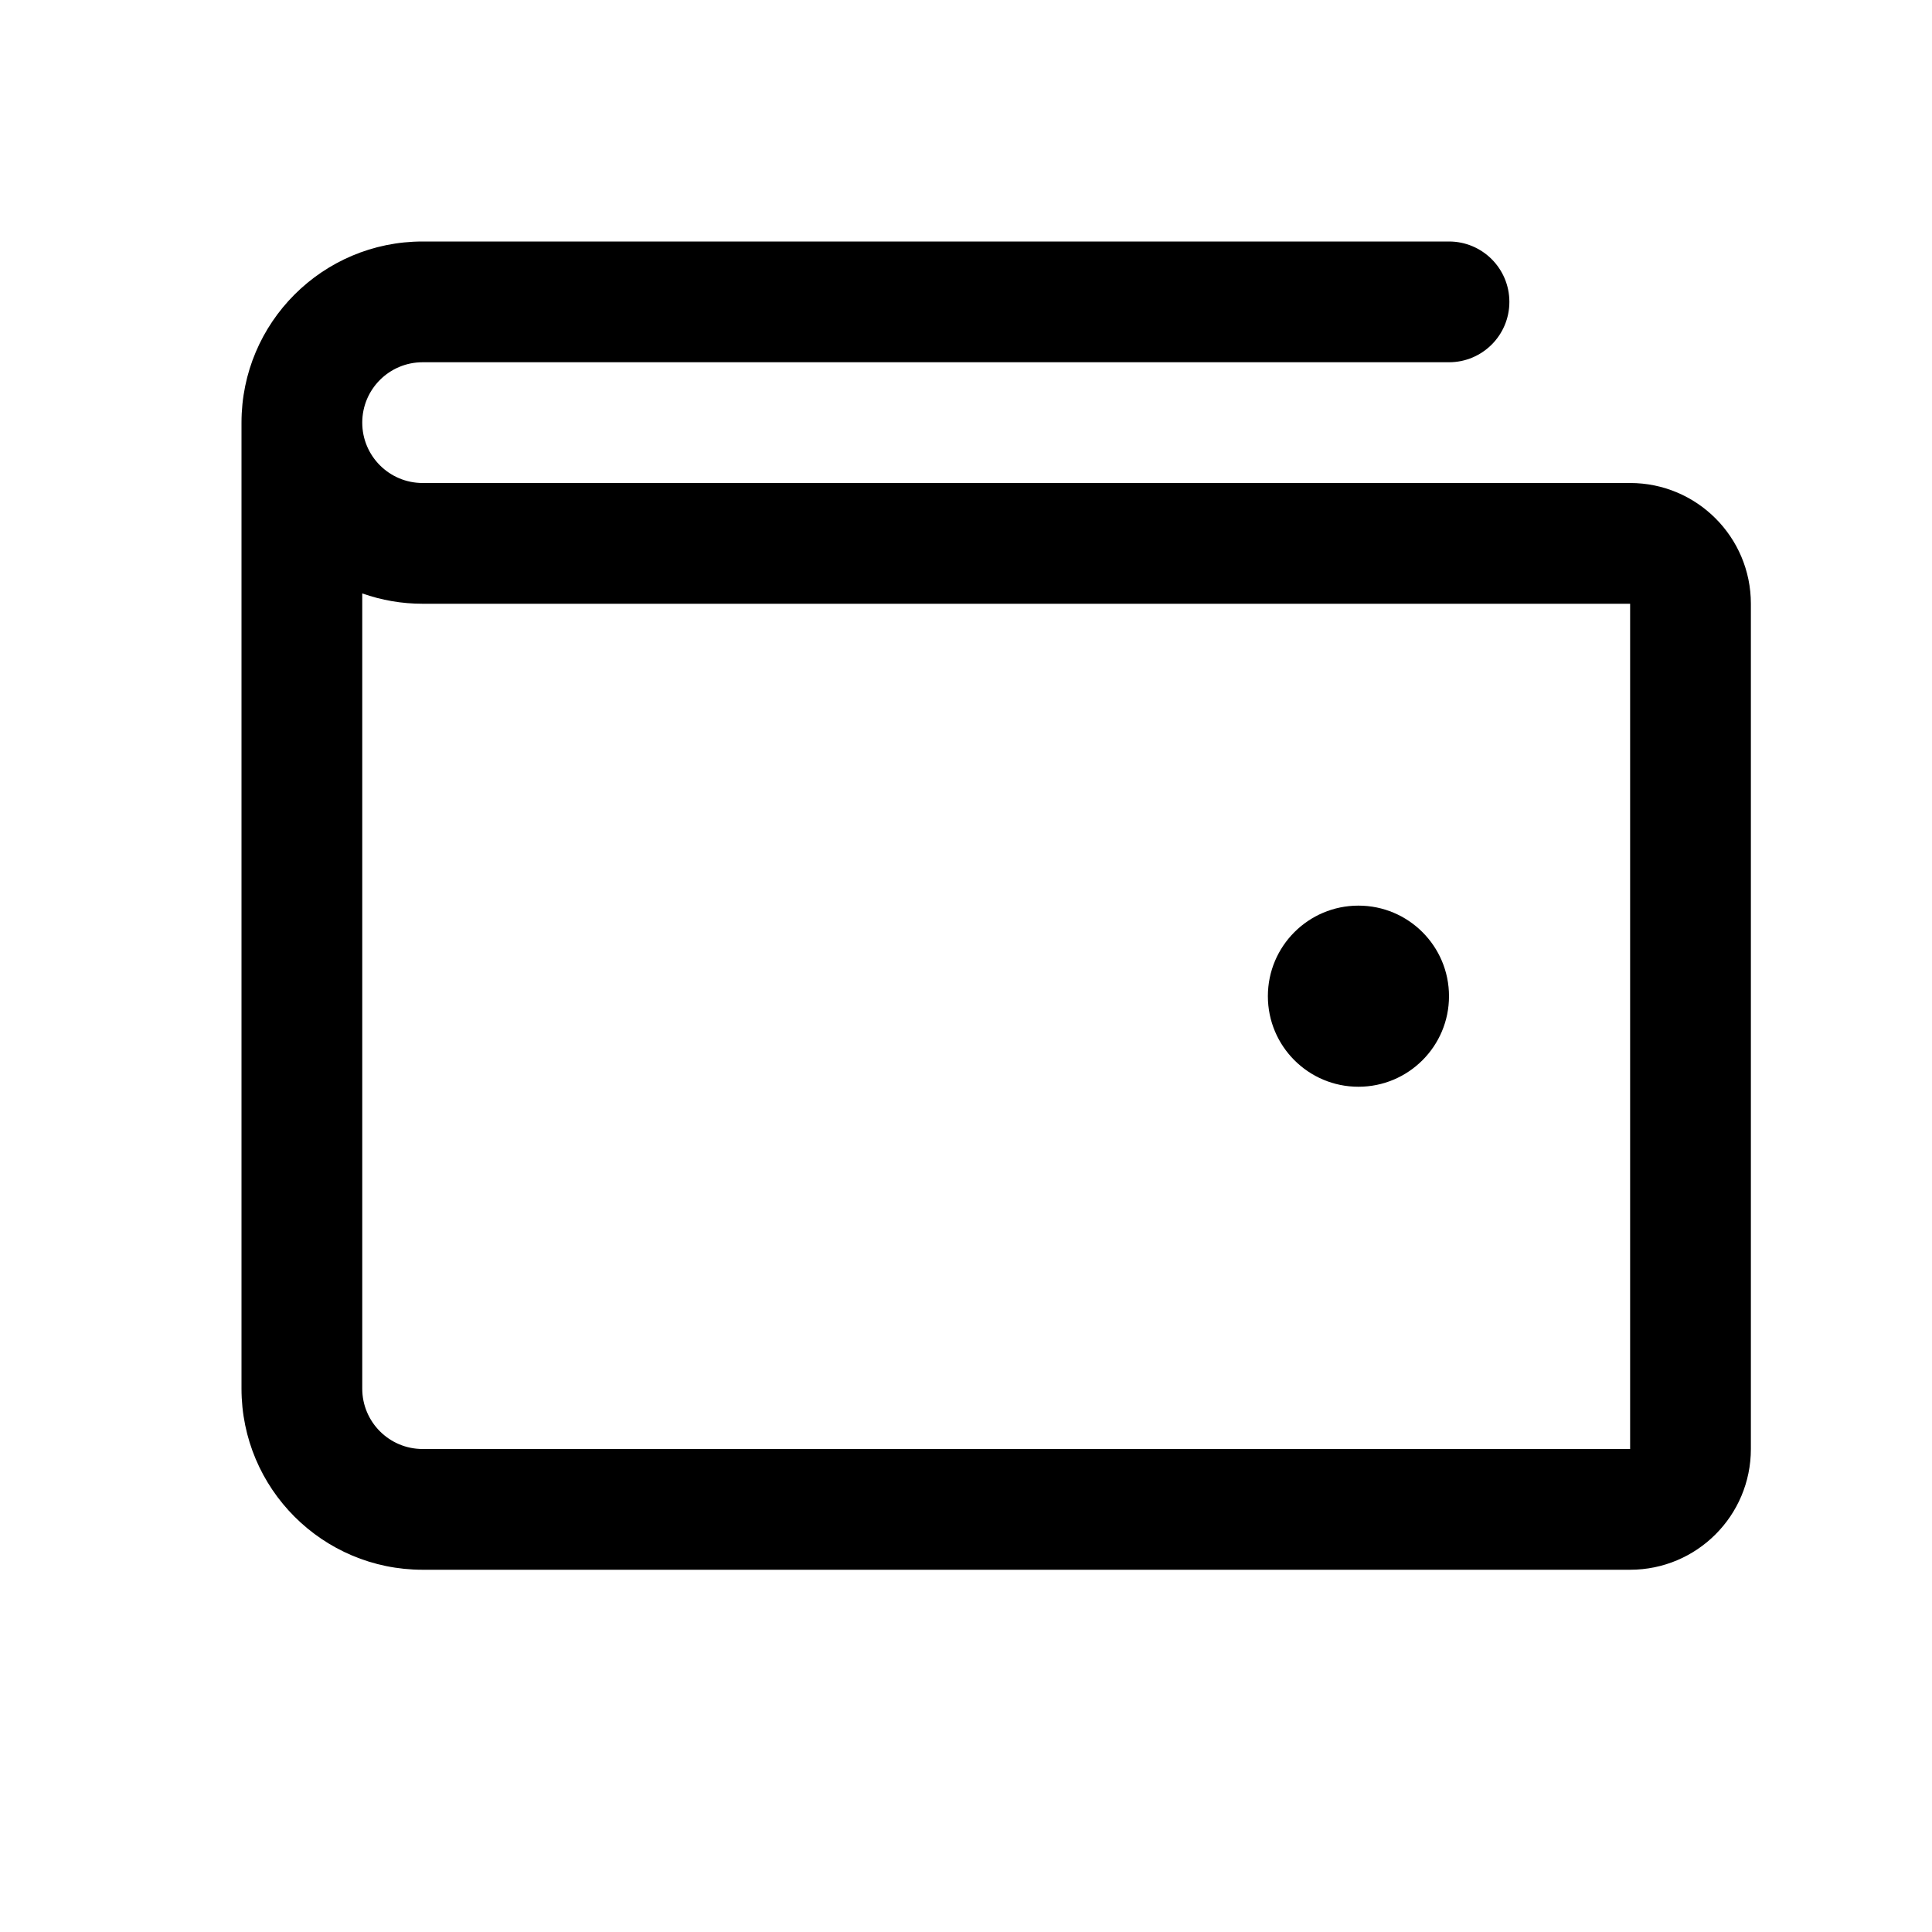
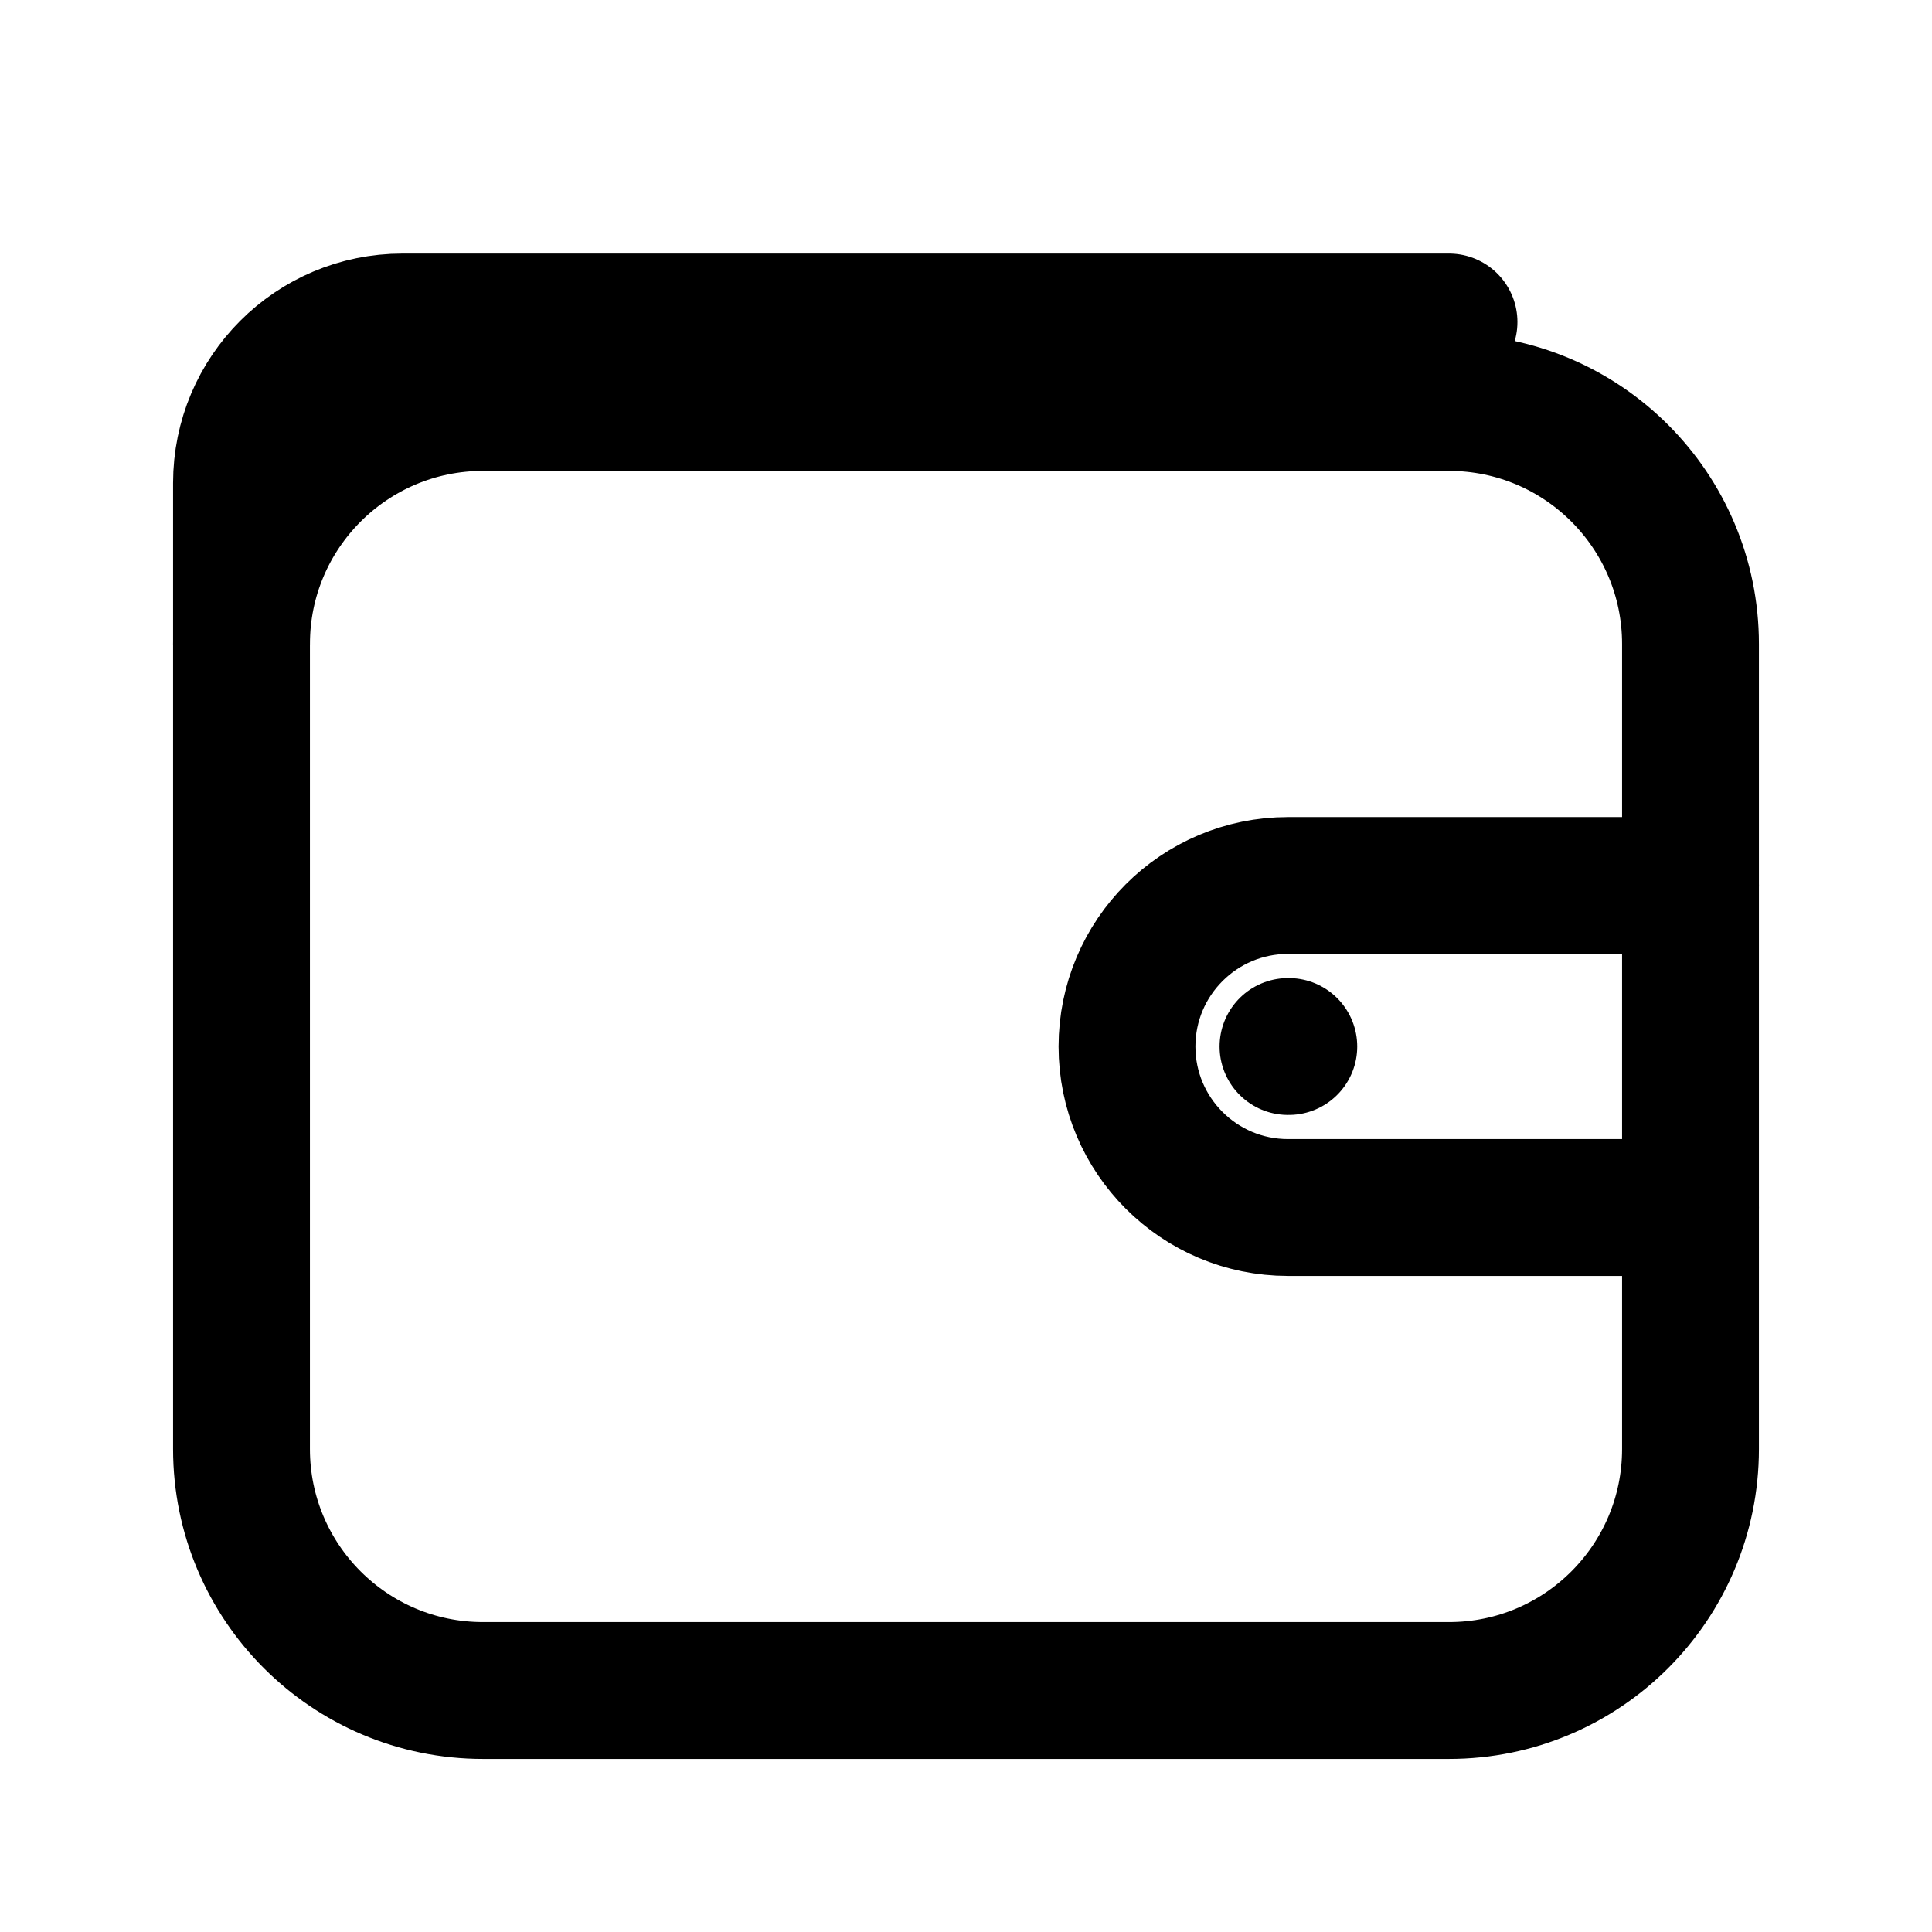
- <svg xmlns="http://www.w3.org/2000/svg" viewBox="0 0 256 256" fill="currentColor">
-   <path d="M216,64H56a8,8,0,0,1,0-16H192a8,8,0,0,0,0-16H56A24,24,0,0,0,32,56V184a24,24,0,0,0,24,24H216a16,16,0,0,0,16-16V80A16,16,0,0,0,216,64Zm0,128H56a8,8,0,0,1-8-8V78.63A23.84,23.84,0,0,0,56,80H216Zm-48-60a12,12,0,1,1,12,12A12,12,0,0,1,168,132Z" />
+ <svg xmlns="http://www.w3.org/2000/svg" viewBox="0 0 24 24" fill="none" stroke="currentColor" stroke-width="1.7" stroke-linecap="round" stroke-linejoin="round">
+   <rect x="3" y="5" width="18" height="16" rx="3" />
+   <path d="M3 8V6a2 2 0 0 1 2-2h13" />
+   <path d="M21 11h-5a2 2 0 0 0 0 4h5" />
+   <path d="M16 13h.01" />
</svg>
